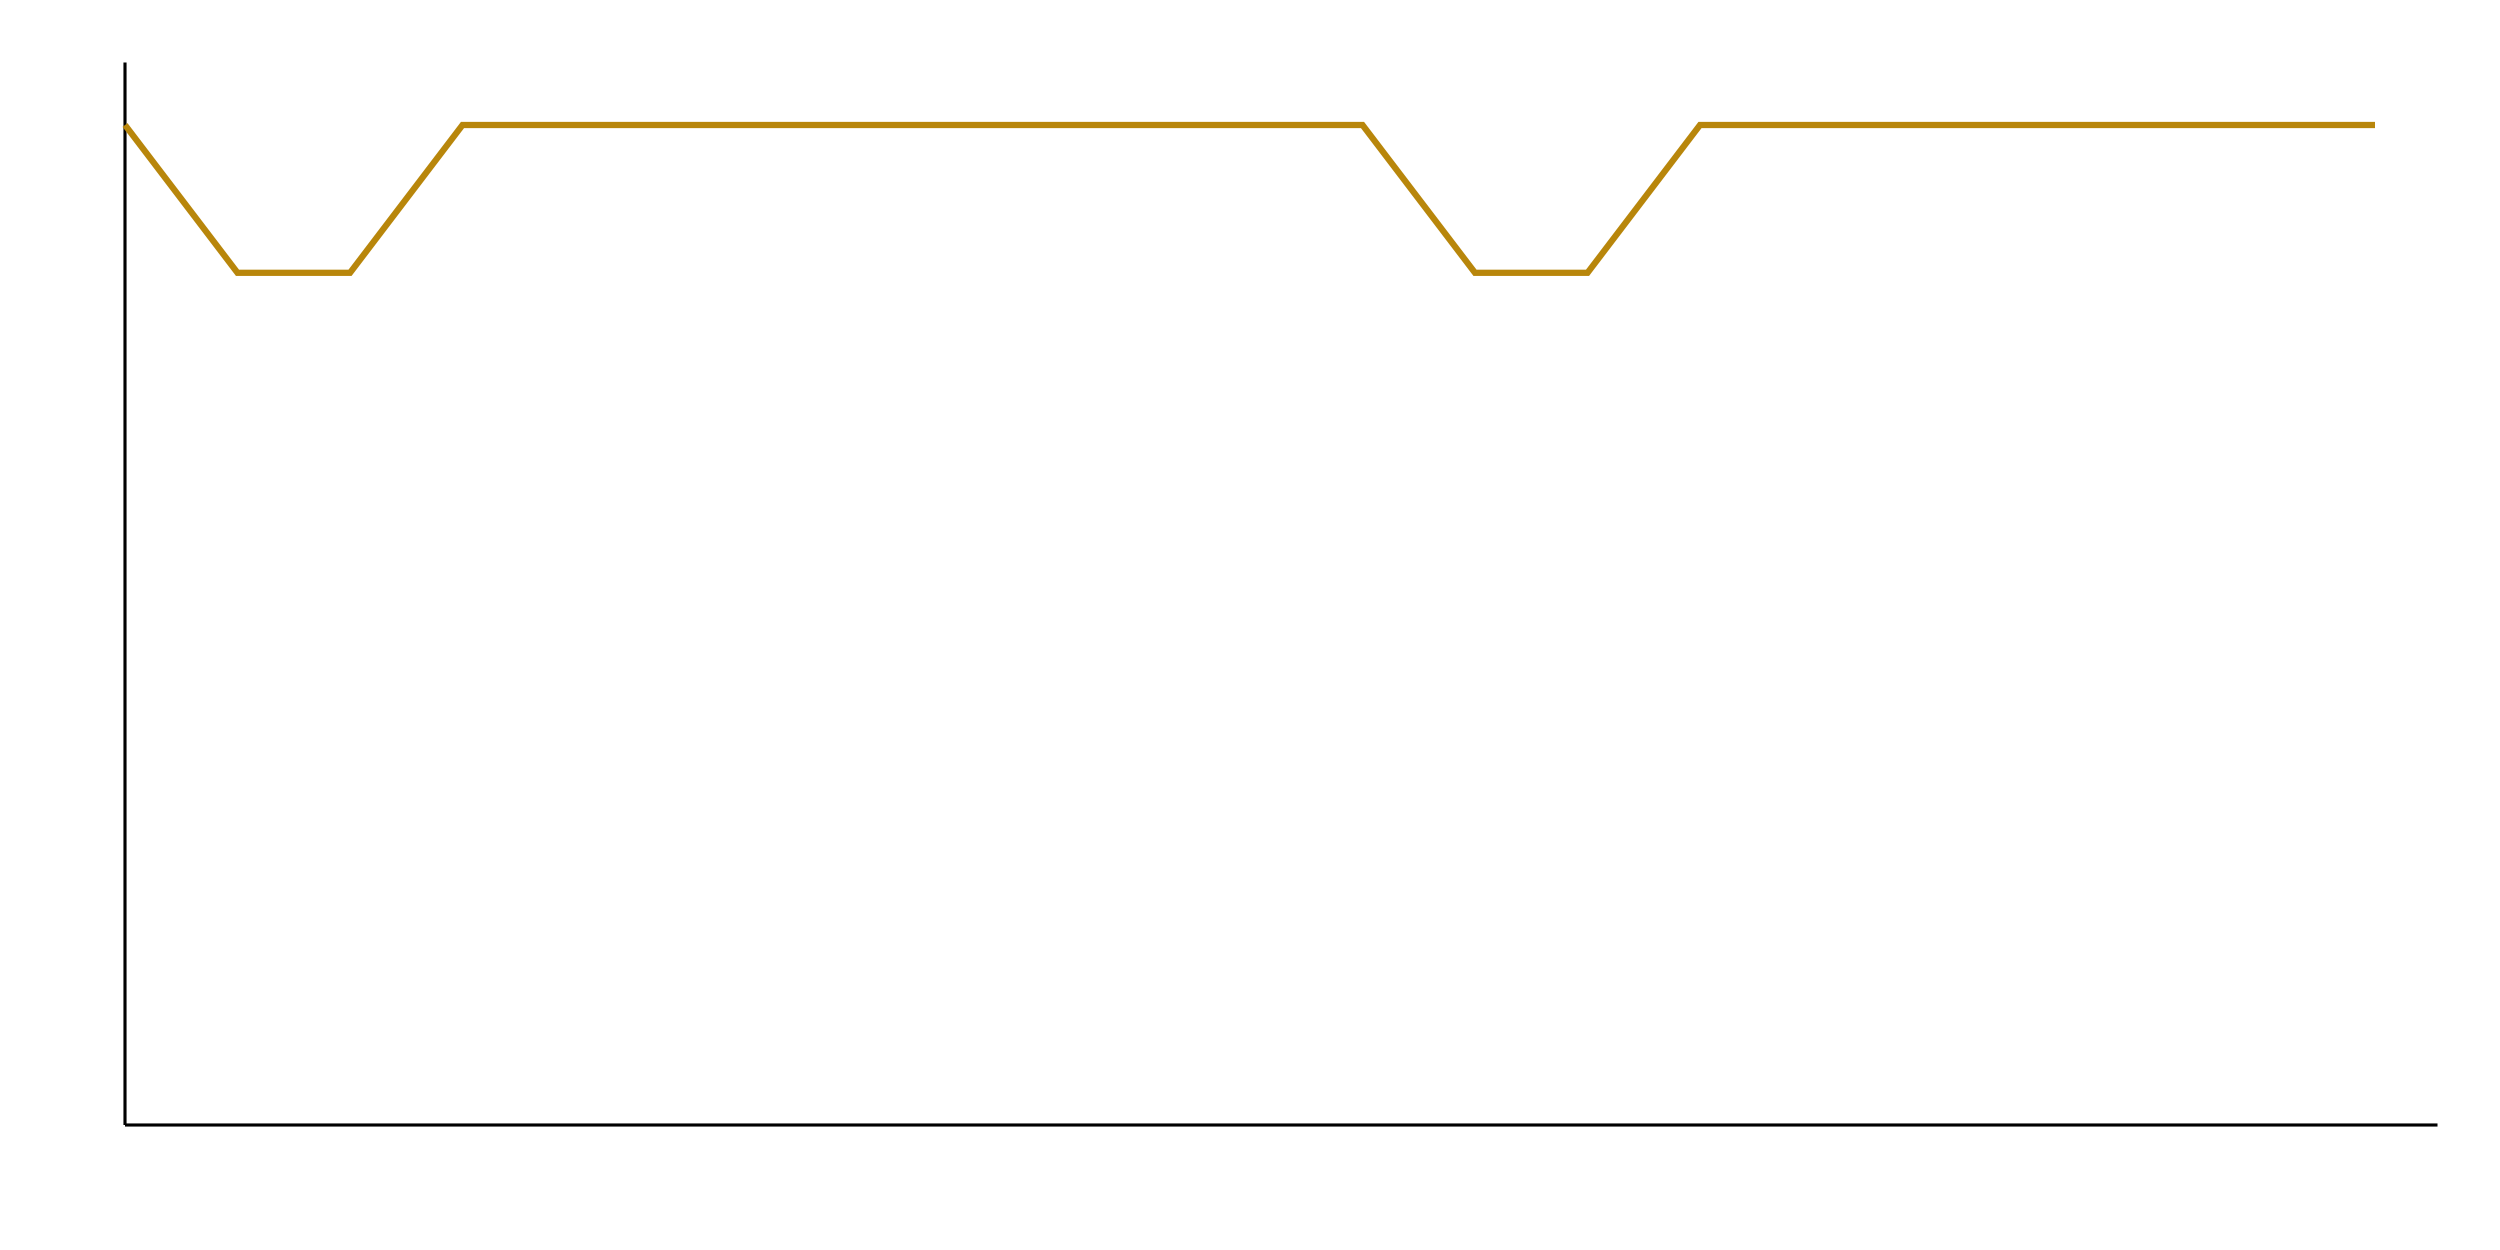
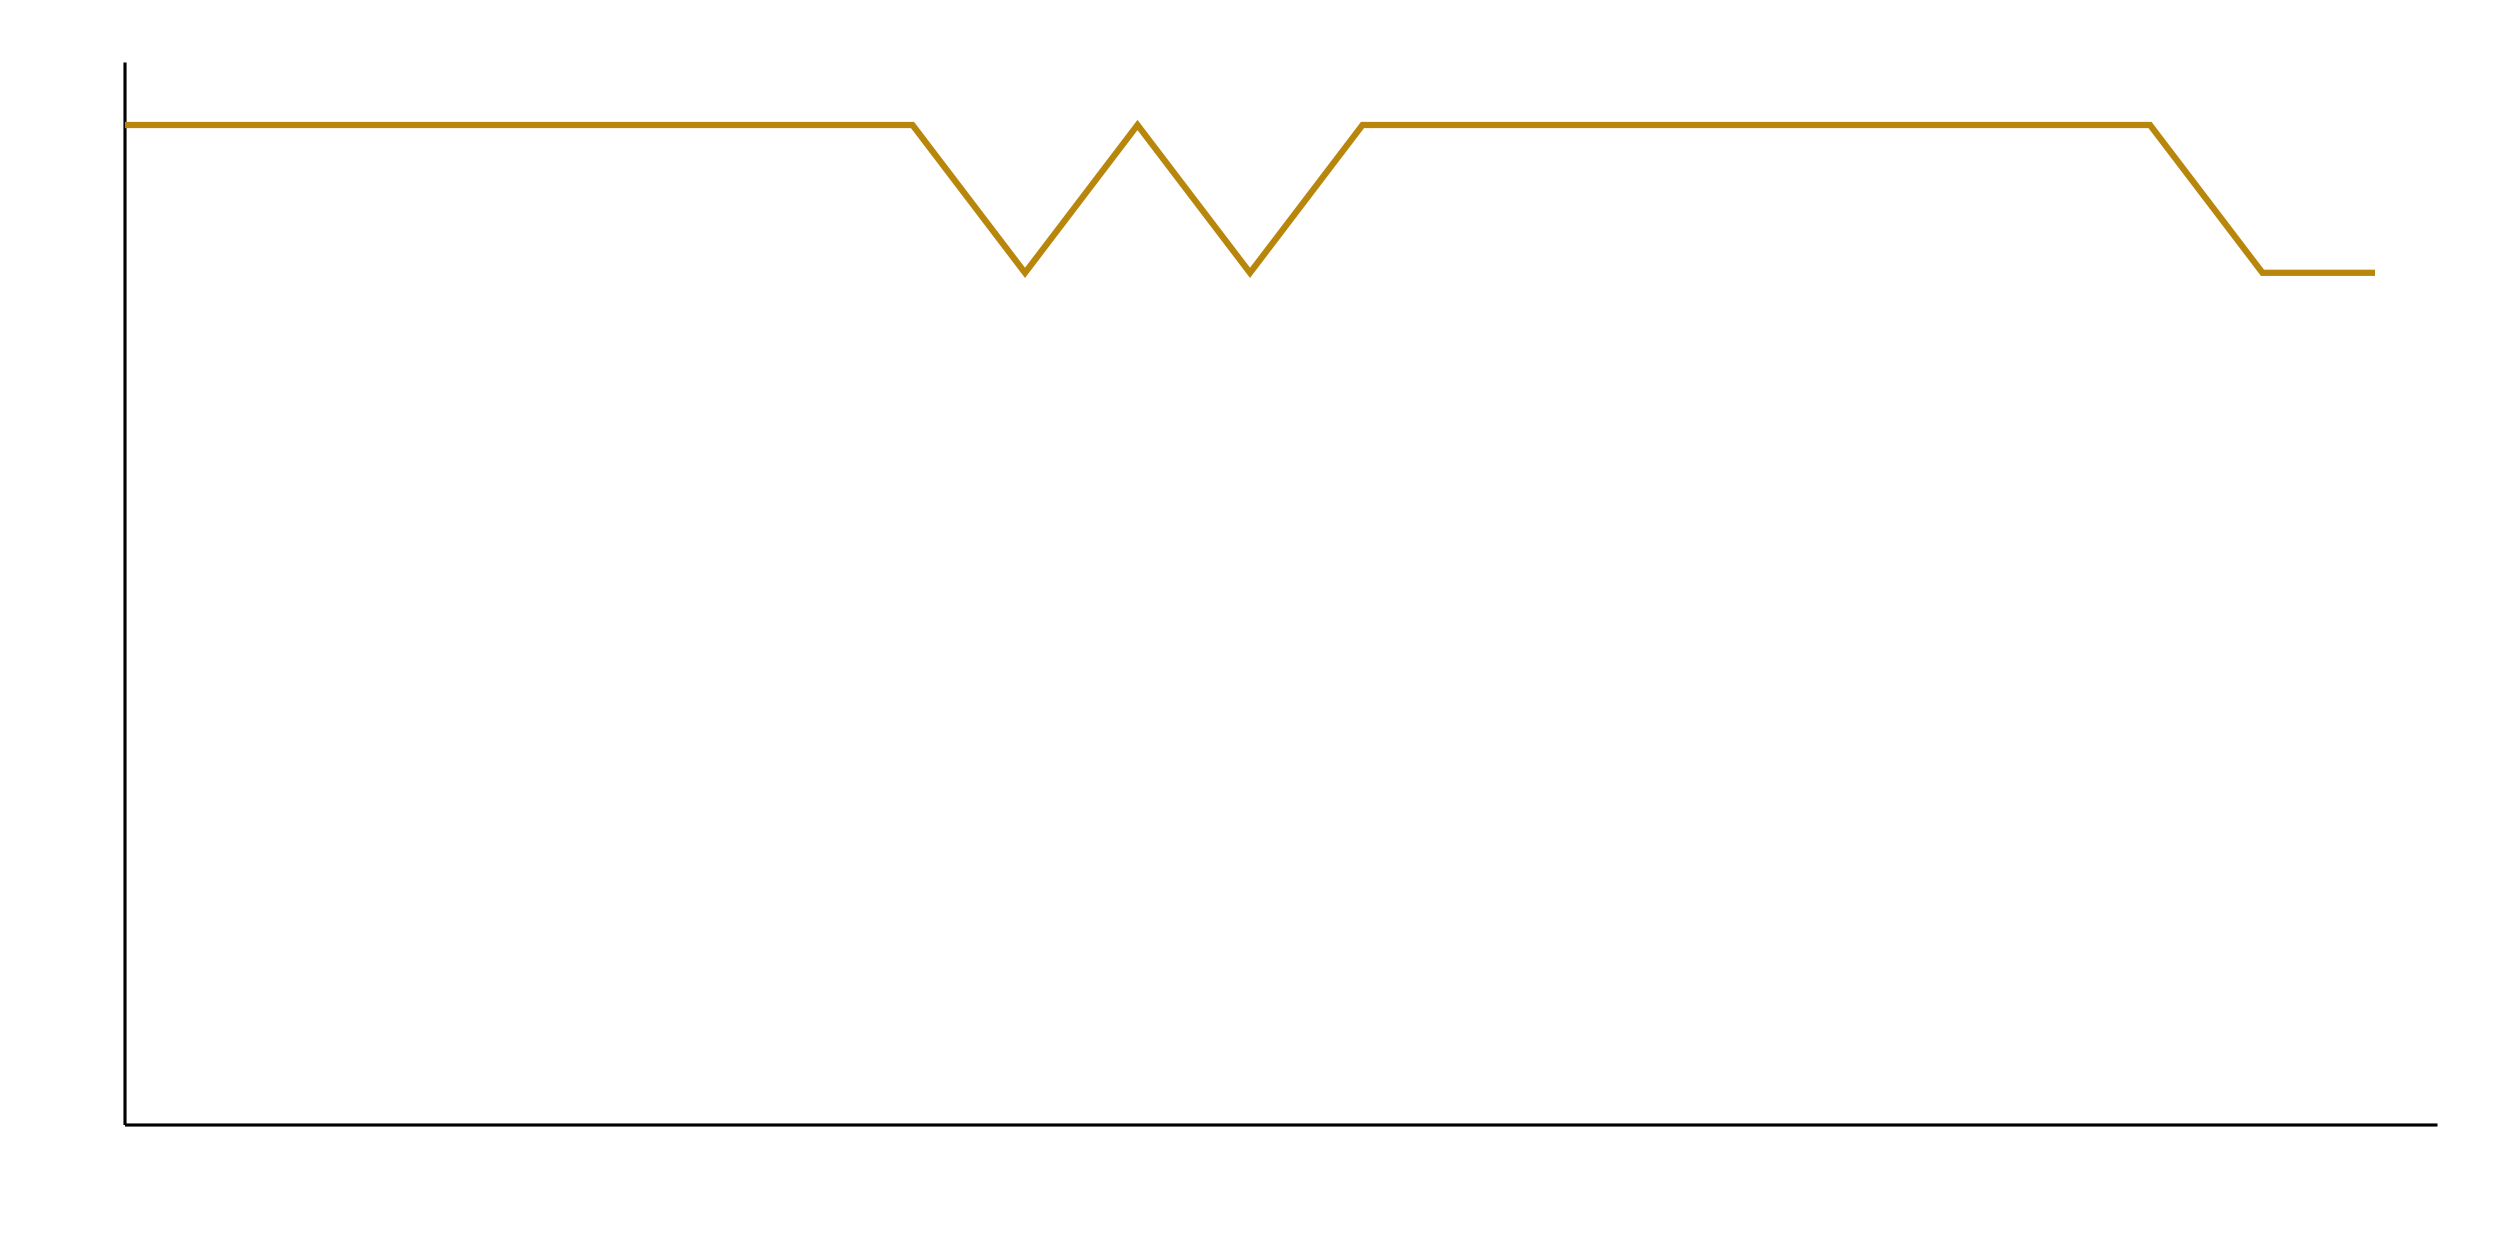
<svg xmlns="http://www.w3.org/2000/svg" baseProfile="full" height="400" version="1.1" width="800">
  <defs />
  <rect fill="white" height="400" width="800" x="0" y="0" />
  <line stroke="#000" x1="40" x2="780" y1="360" y2="360" />
  <line stroke="#000" x1="40" x2="40" y1="20" y2="360" />
-   <polyline fill="none" points="40.0,40.0 76.0,87.304 112.0,87.304 148.0,40.0 184.0,40.0 220.0,40.0 256.0,40.0 292.0,40.0 328.0,40.0 364.0,40.0 400.0,40.0 436.0,40.0 472.0,87.304 508.0,87.304 544.0,40.0 580.0,40.0 616.0,40.0 652.0,40.0 688.0,40.0 724.0,40.0 760.0,40.0" stroke="#b8860b" stroke-width="2" />
+   <polyline fill="none" points="40.0,40.0 76.0,40.0 112.0,40.0 148.0,40.0 184.0,40.0 220.0,40.0 256.0,40.0 292.0,40.0 328.0,87.304 364.0,40.0 400.0,87.304 436.0,40.0 472.0,40.0 508.0,40.0 544.0,40.0 580.0,40.0 616.0,40.0 652.0,40.0 688.0,40.0 724.0,87.304 760.0,87.304" stroke="#b8860b" stroke-width="2" />
</svg>
